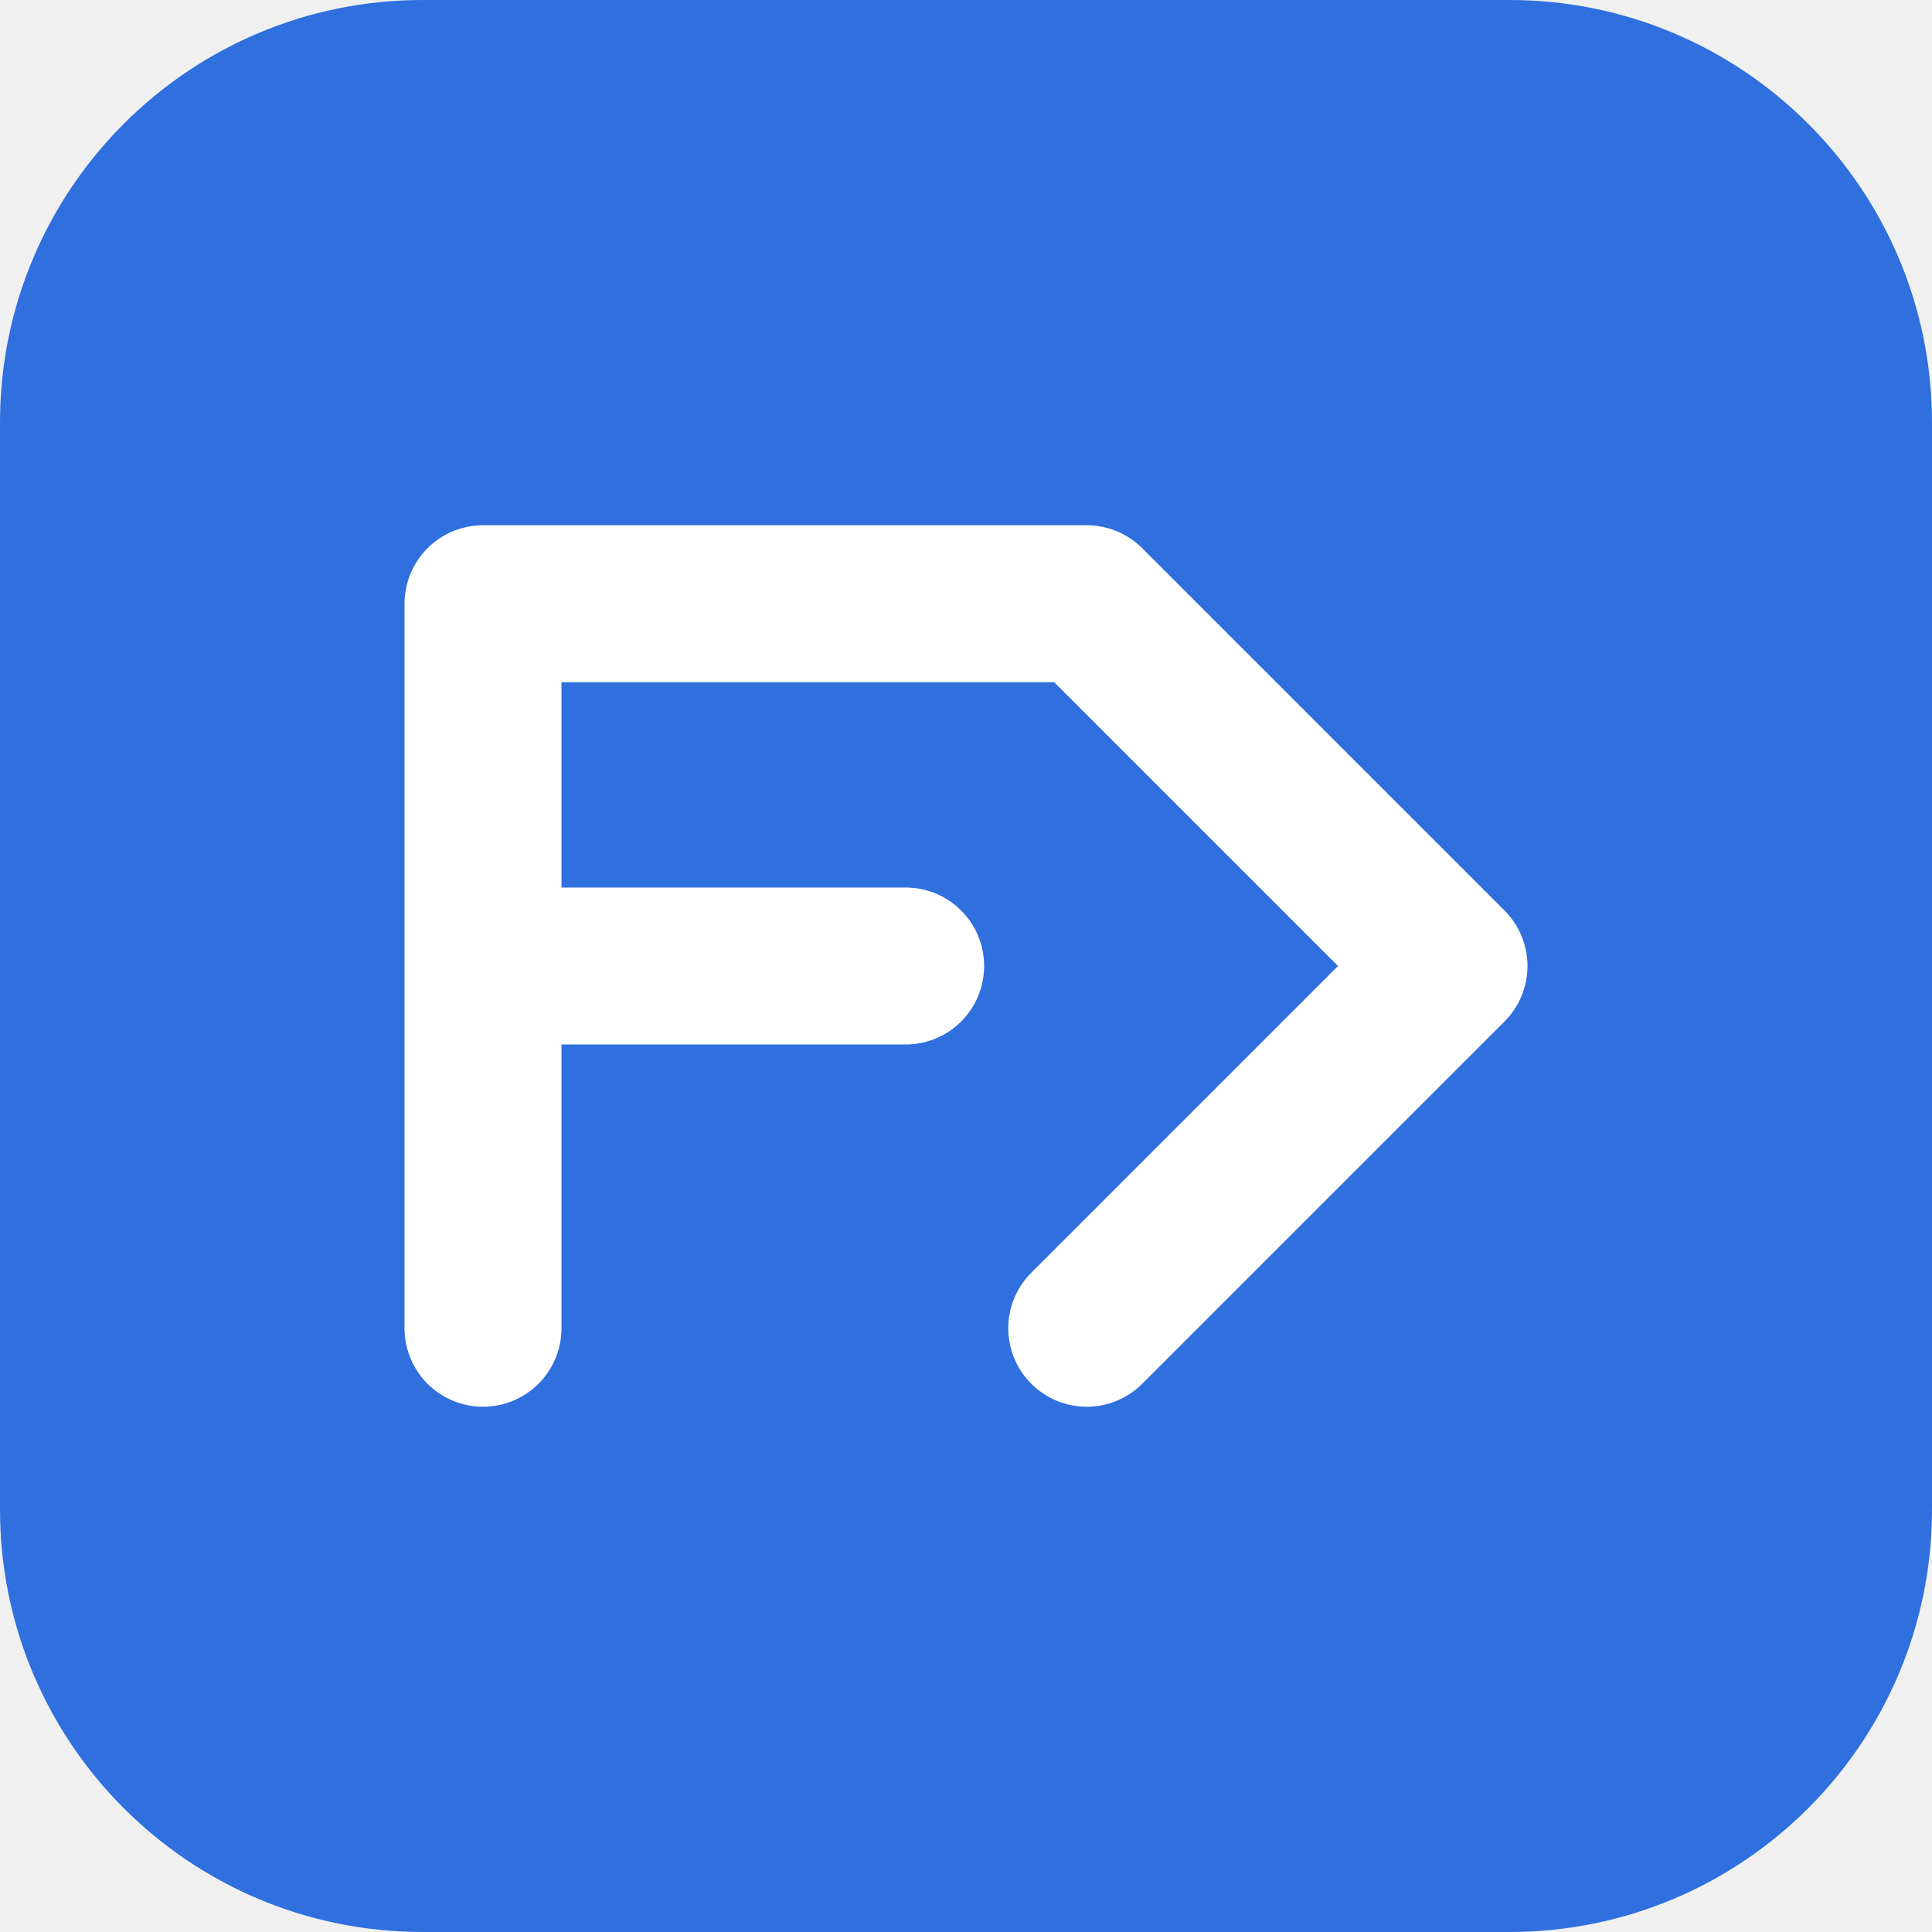
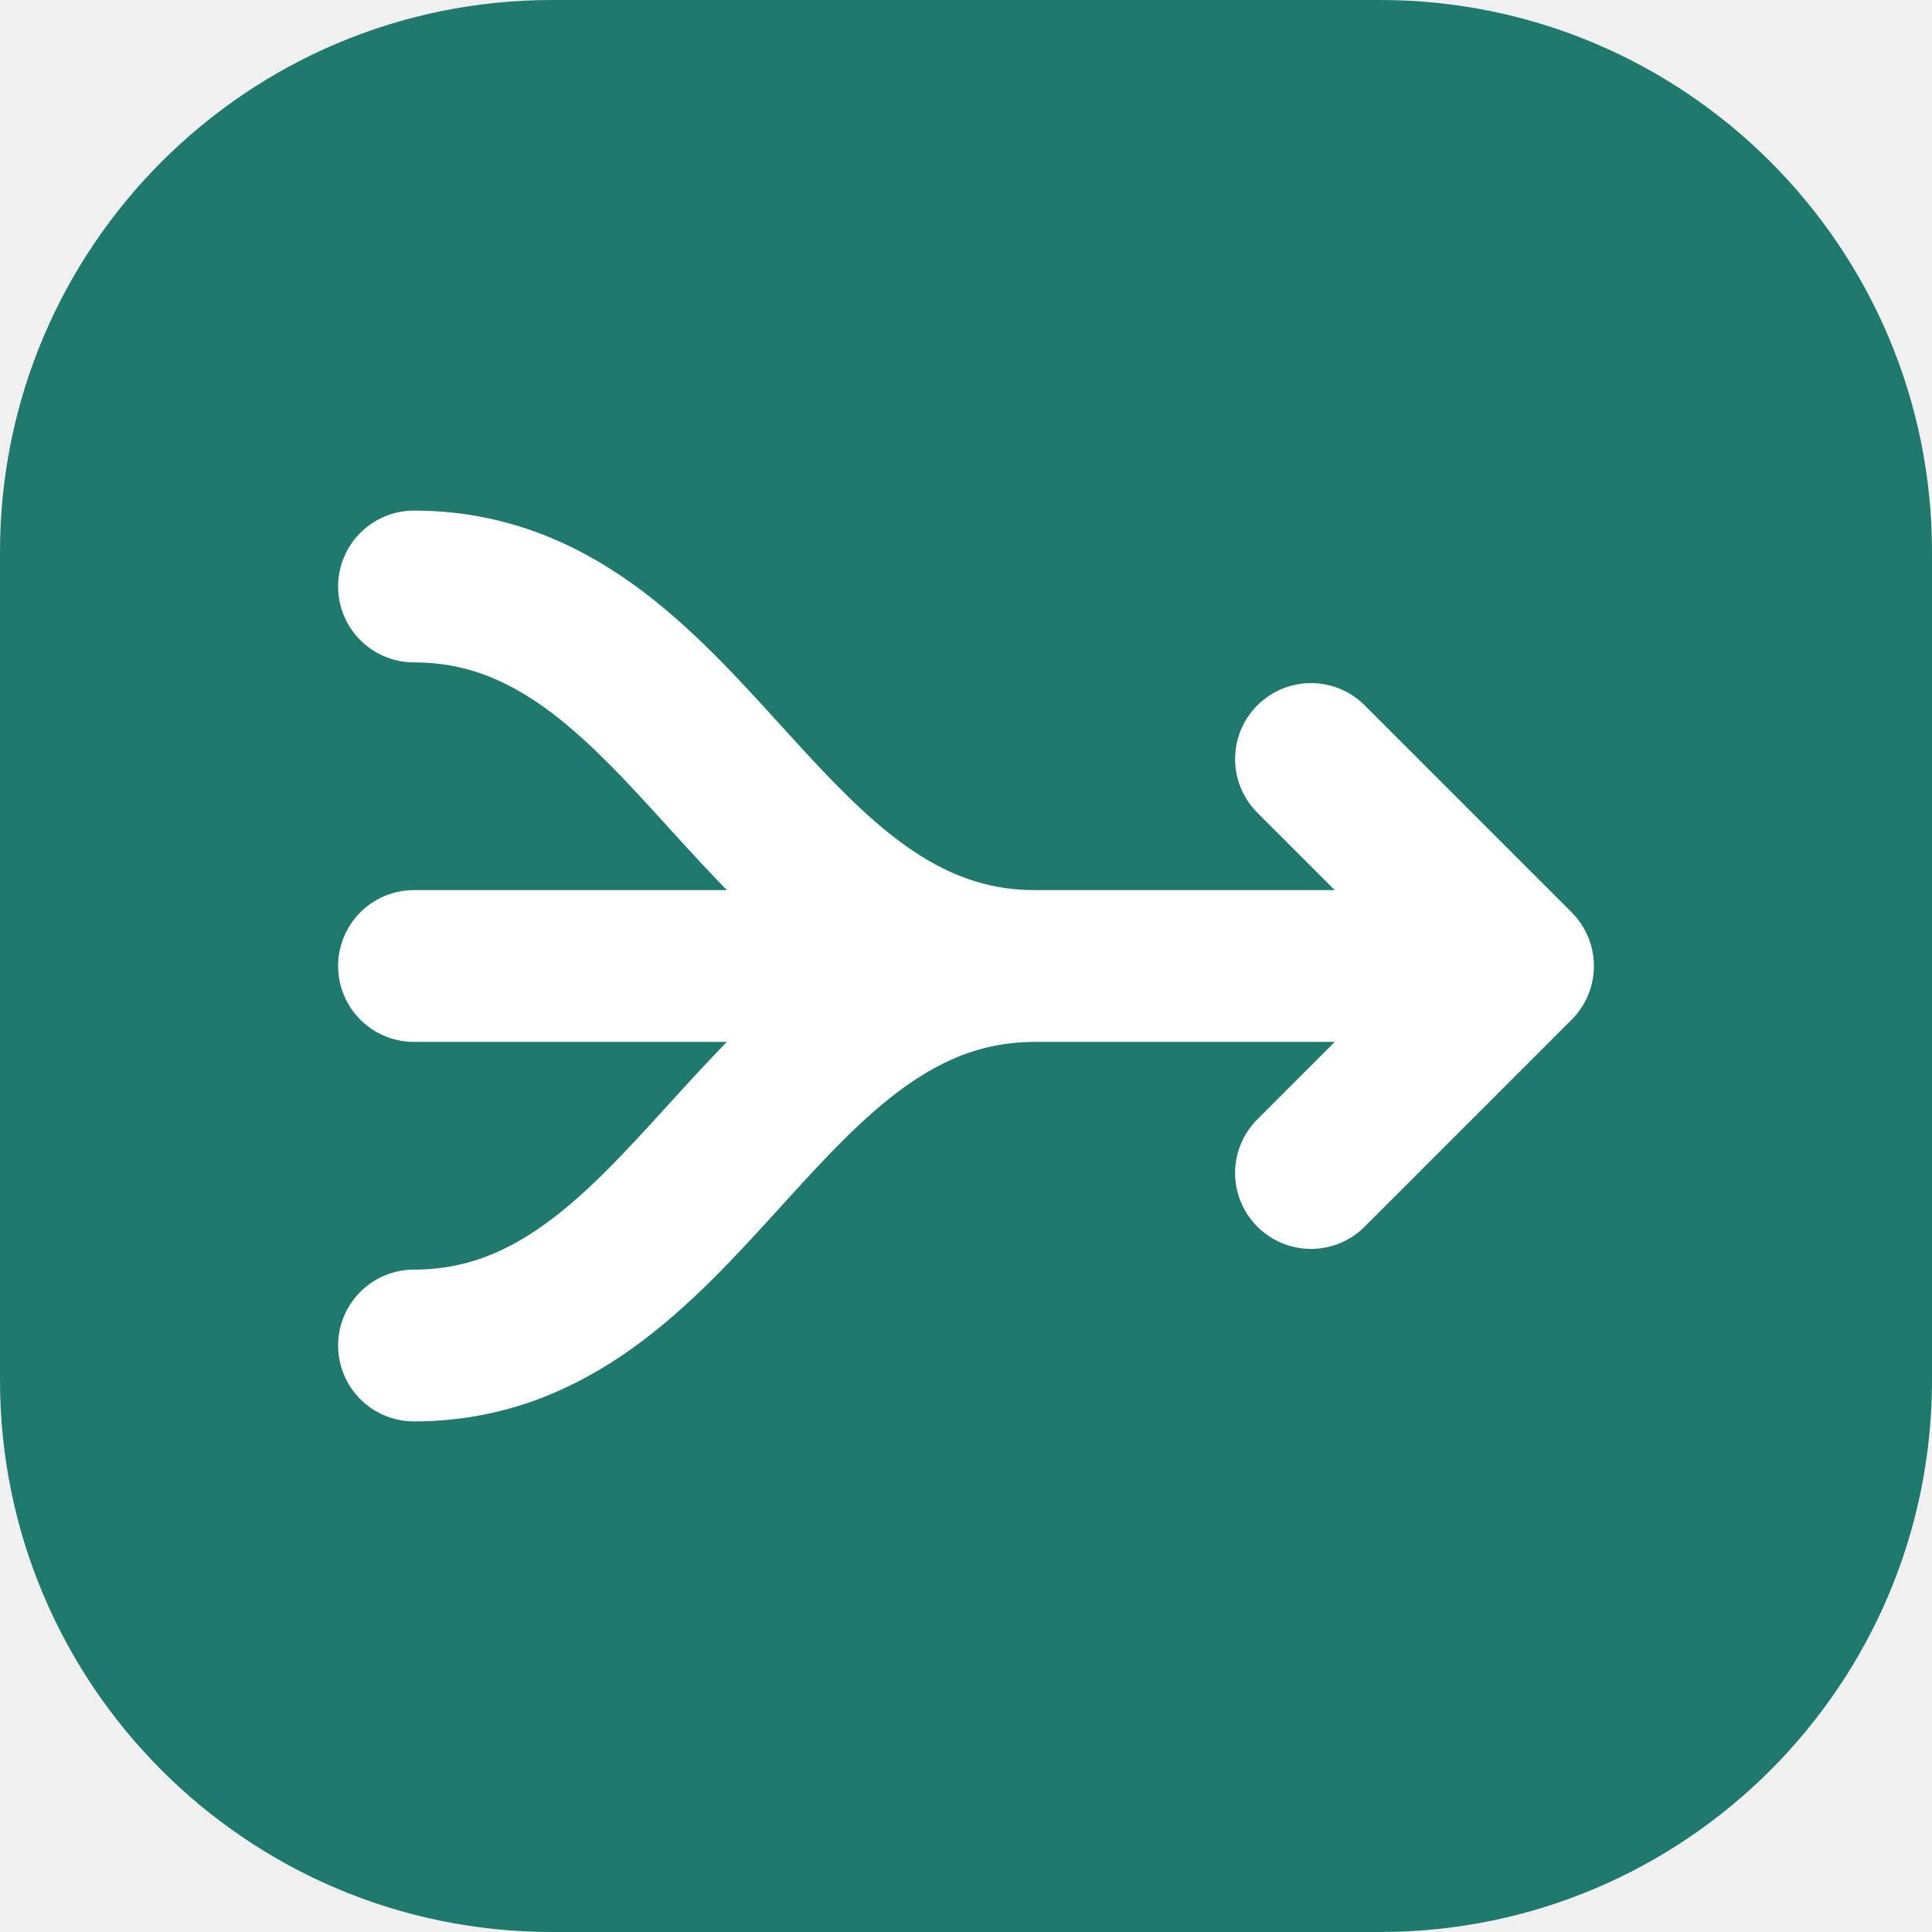
- <svg xmlns="http://www.w3.org/2000/svg" viewBox="0 0 32 32">
-   <rect width="32" height="32" rx="7" fill="#2f6fde" />
-   <path d="M8 22V10h10M8 16h7M18 22l6-6-6-6" fill="none" stroke="#fff" stroke-width="2.6" stroke-linecap="round" stroke-linejoin="round" />
+ <svg xmlns="http://www.w3.org/2000/svg" viewBox="0 0 28 28">
+   <rect width="28" height="28" rx="8" fill="#1f7a6d" />
+   <g fill="none" stroke="#fff" stroke-width="2.2" stroke-linecap="round" stroke-linejoin="round">
+     <path d="M6 8.5c4 0 5 5.5 9 5.5M6 14h9M6 19.5c4 0 5-5.5 9-5.5M15 14h7M19 11l3 3-3 3" />
+   </g>
</svg>
